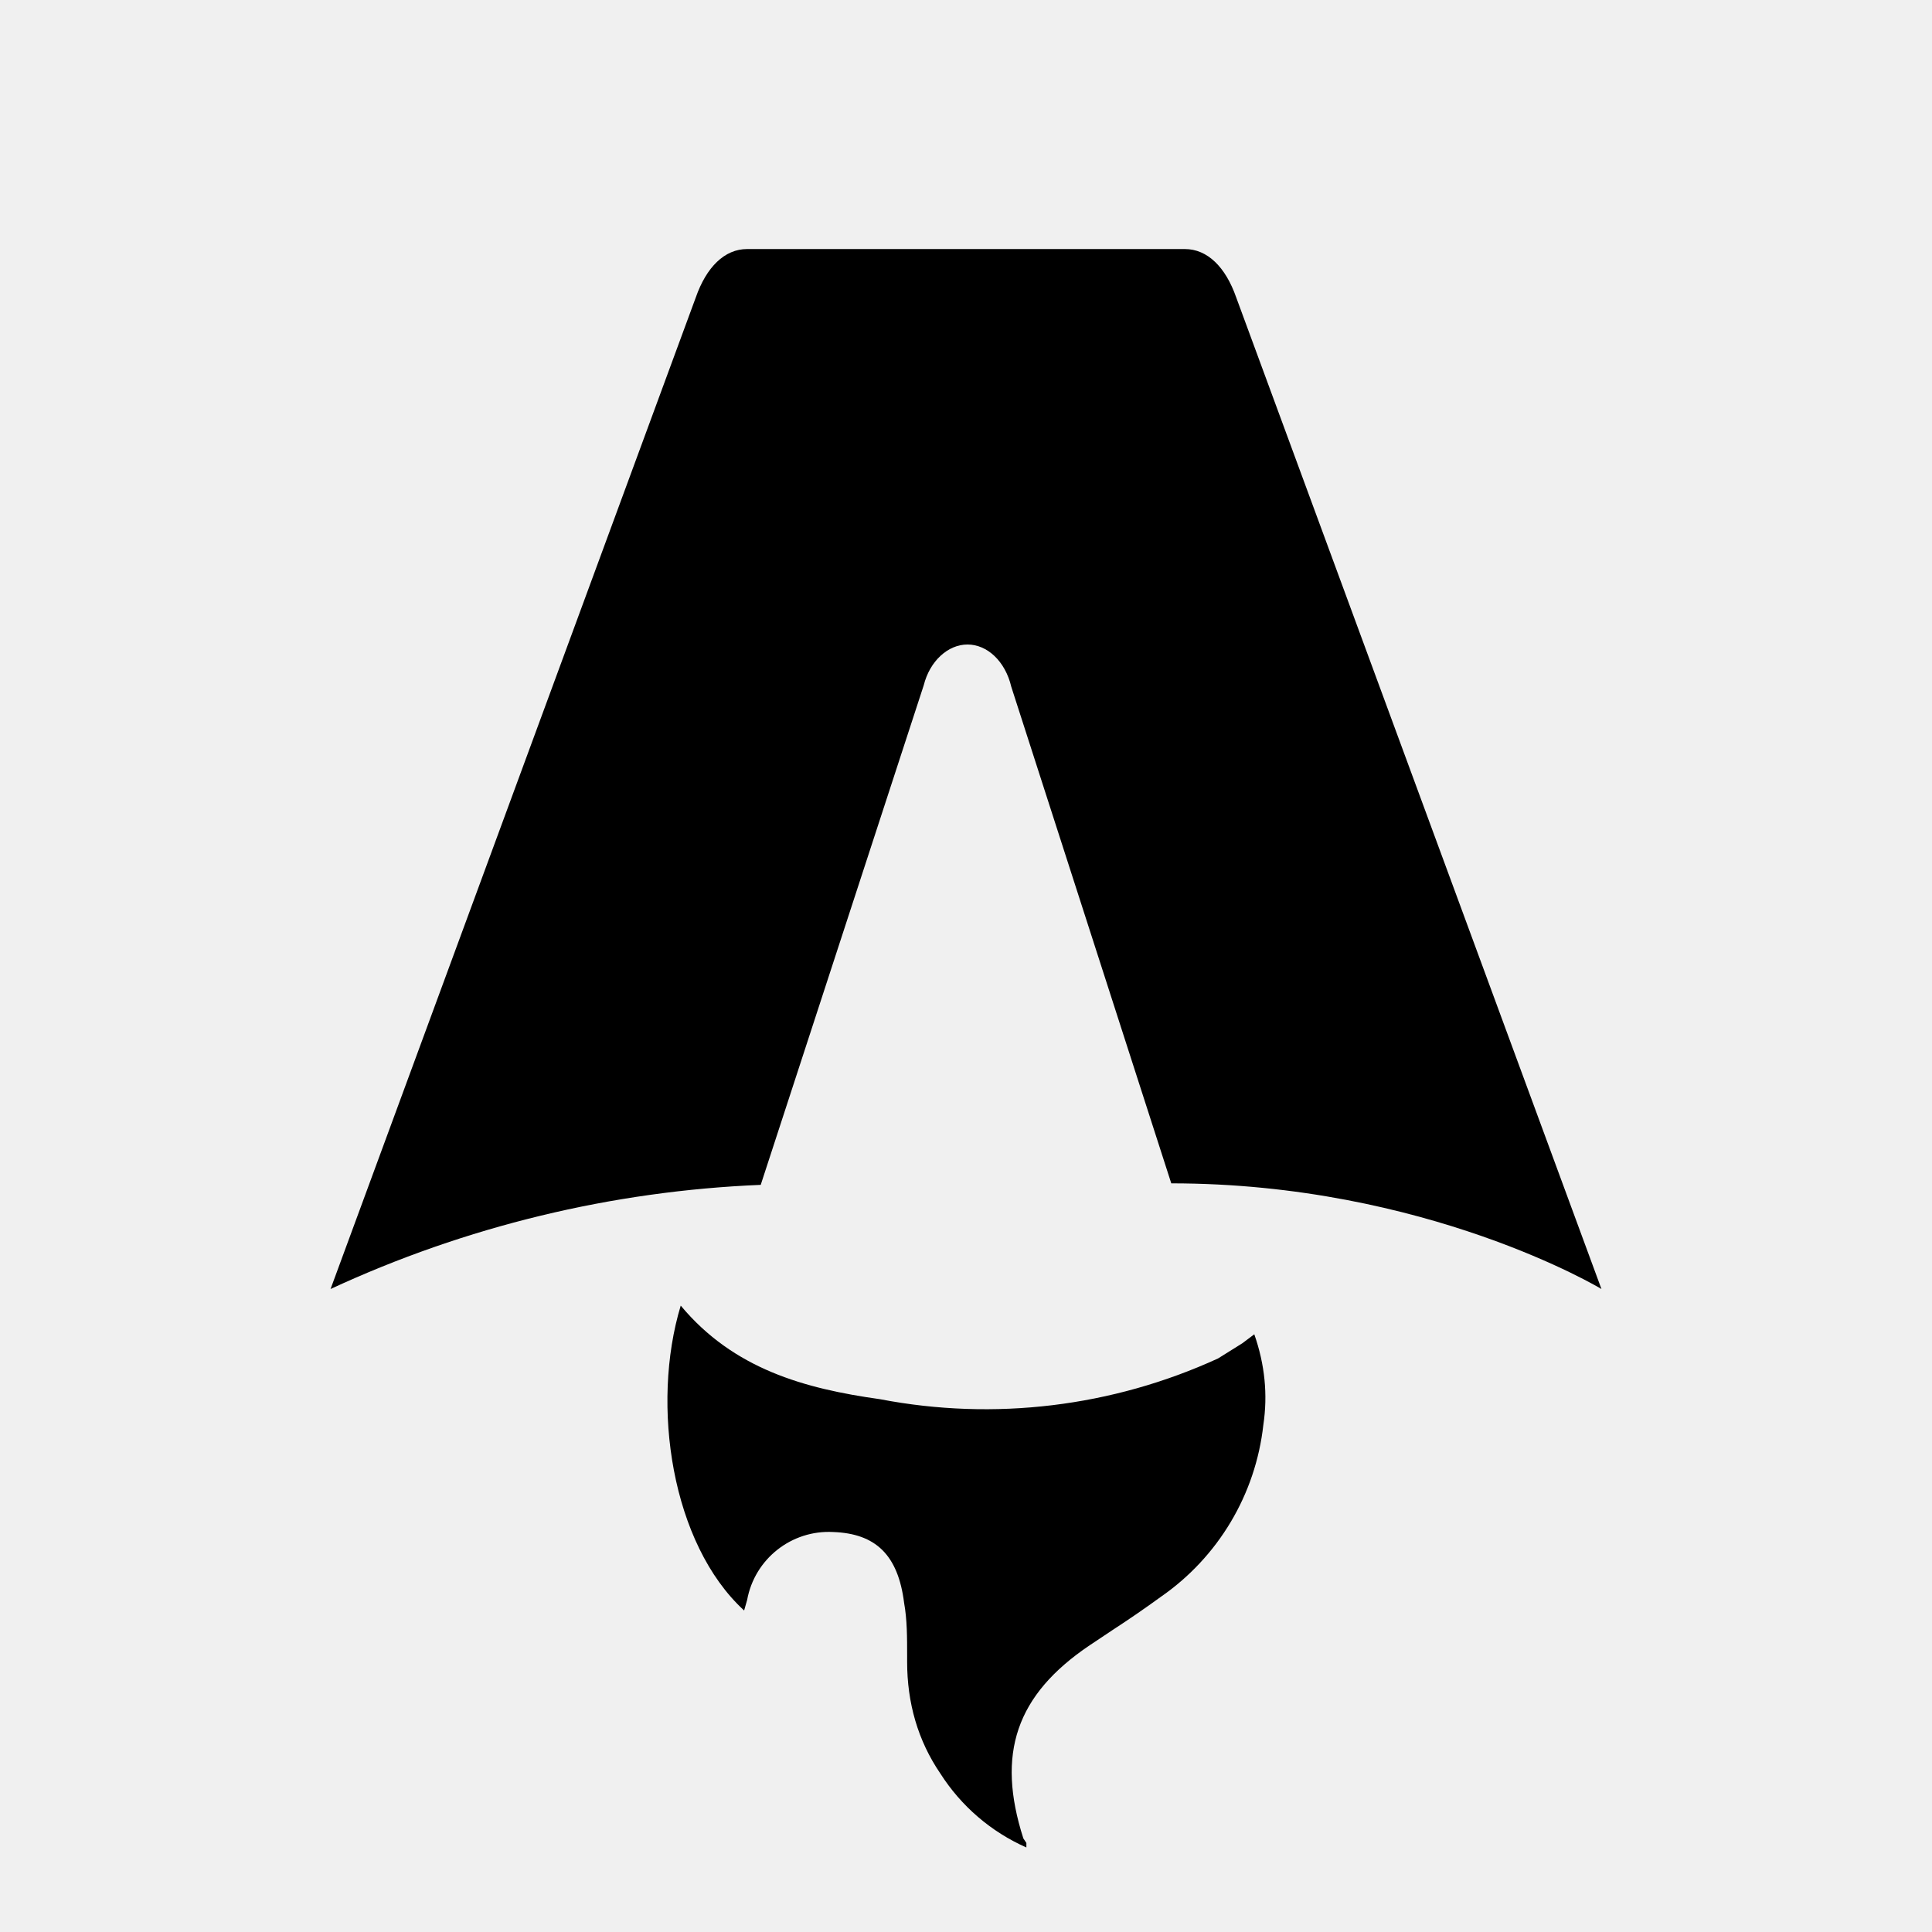
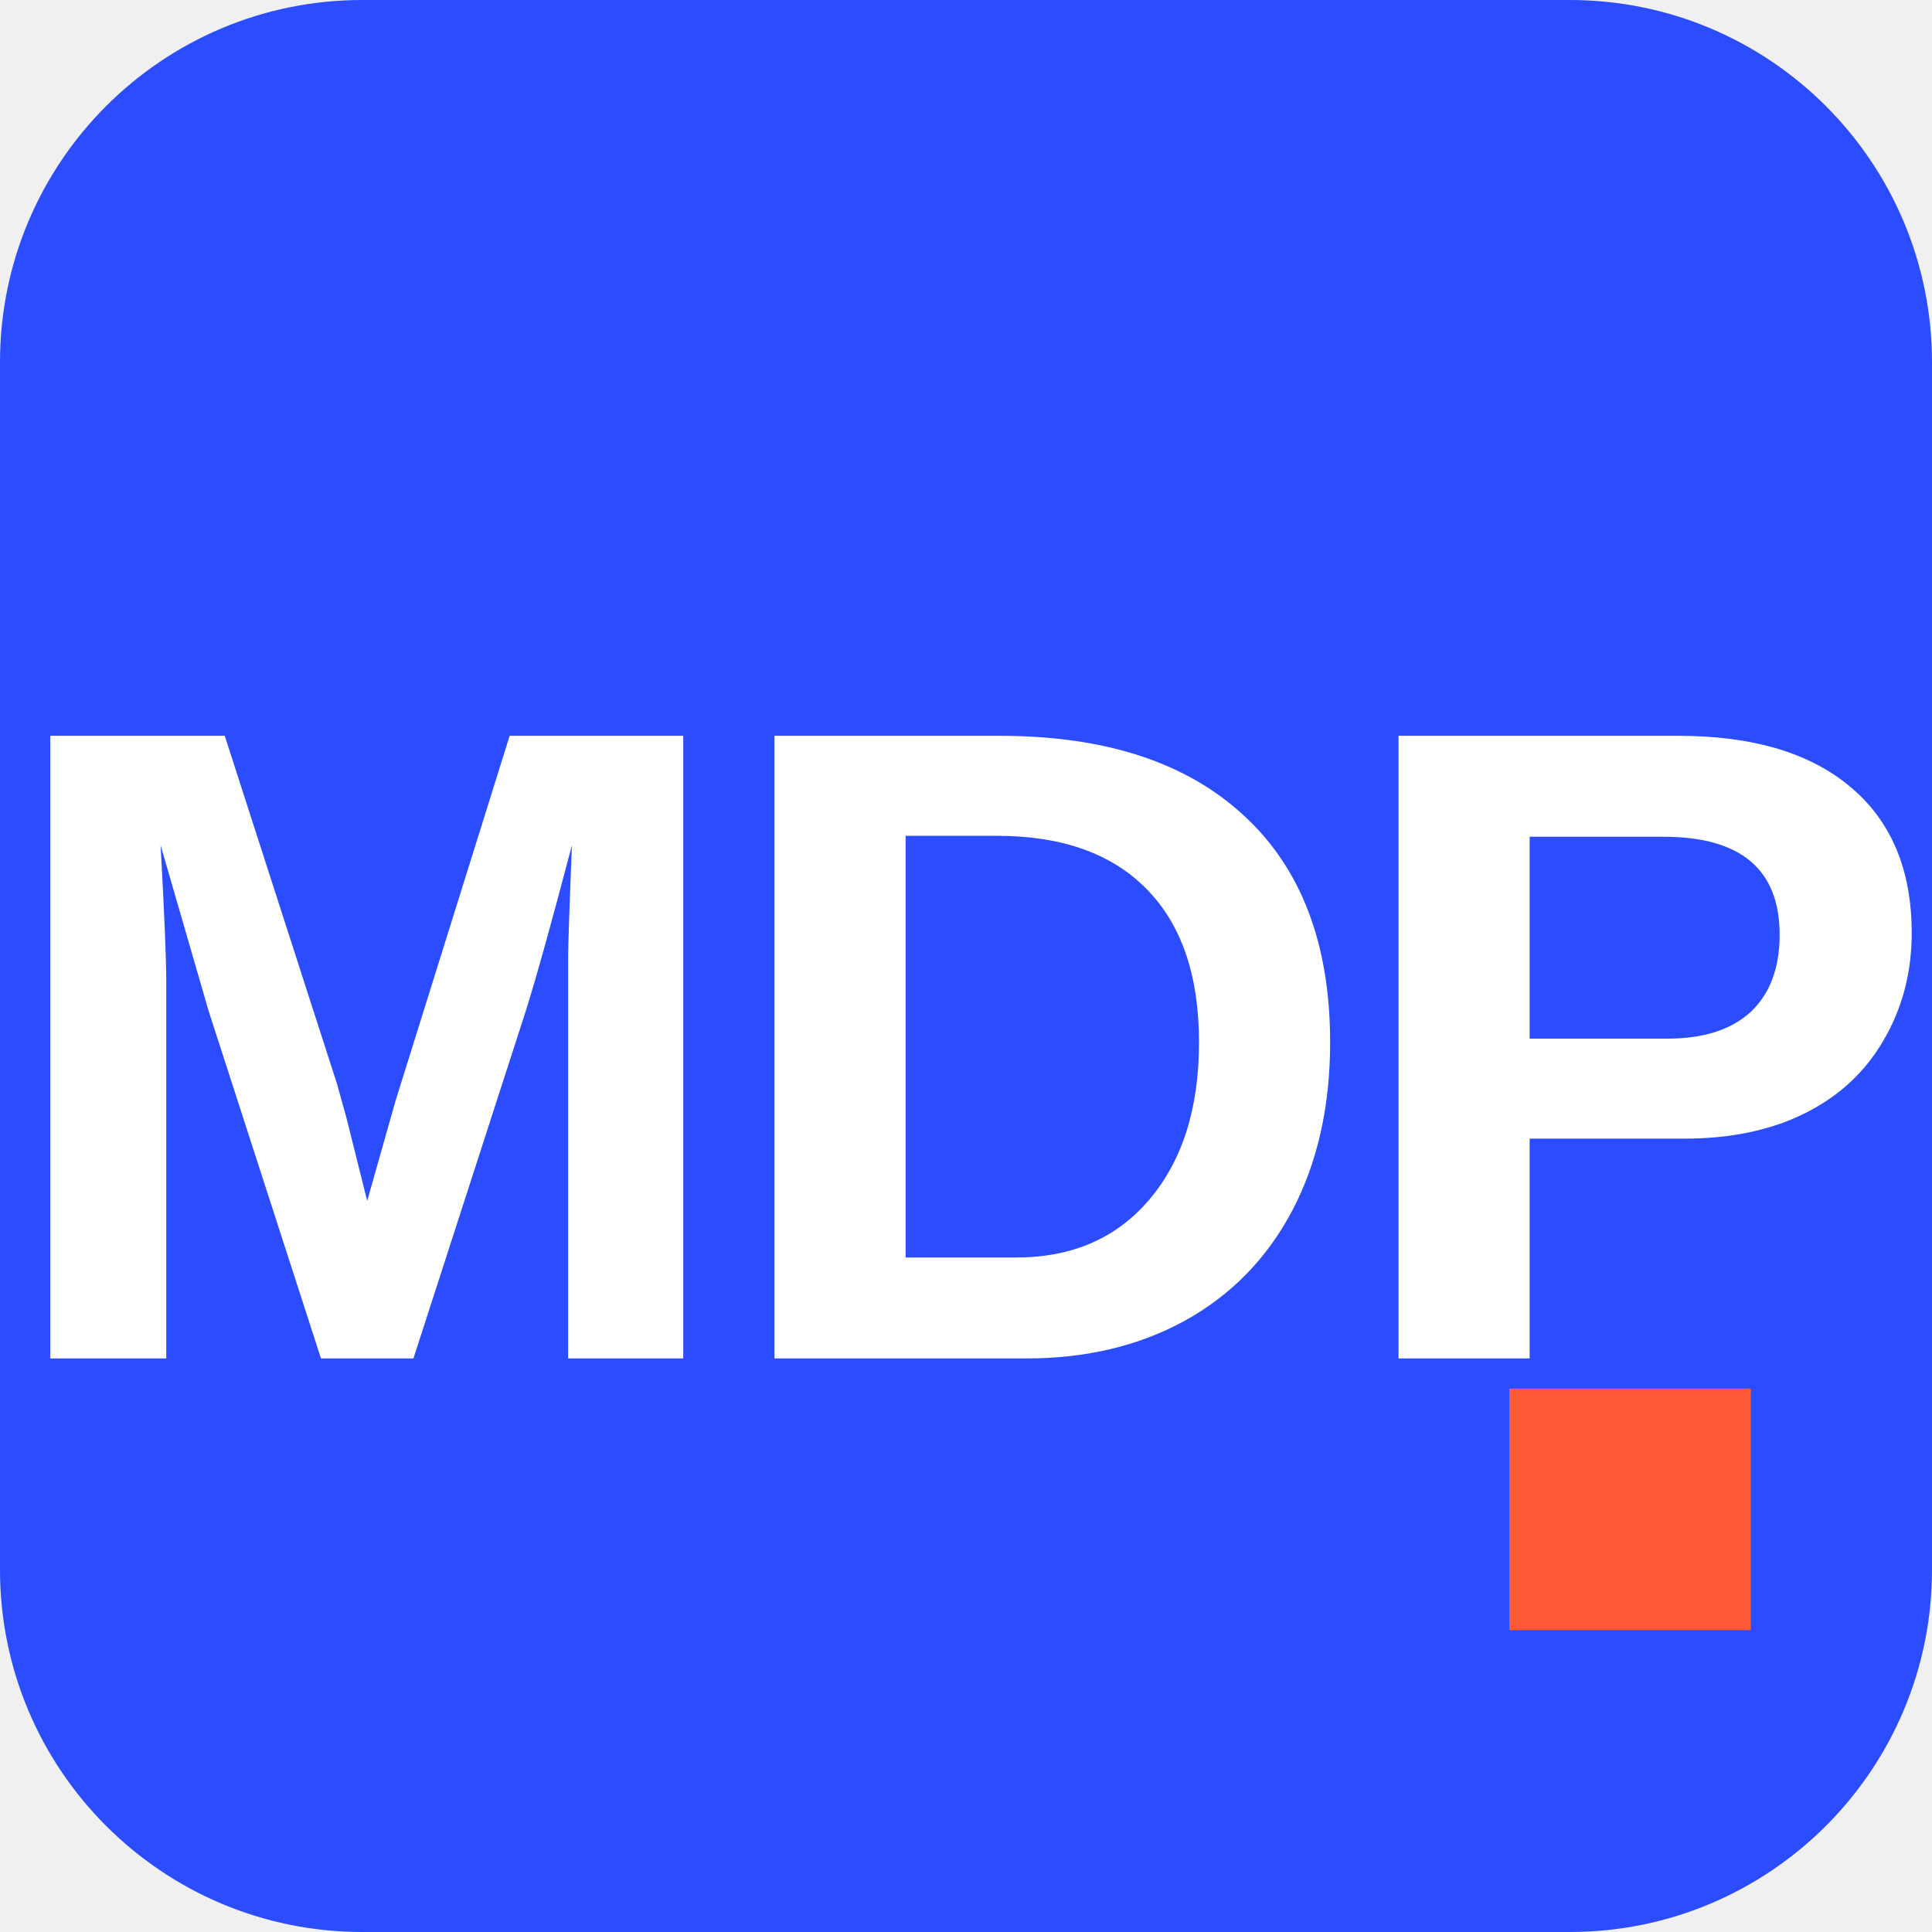
- <svg xmlns="http://www.w3.org/2000/svg" fill="none" viewBox="0 0 128 128">
-   <path d="M50.4 78.5a75.1 75.1 0 0 0-28.5 6.9l24.2-65.7c.7-2 1.9-3.2 3.4-3.2h29c1.5 0 2.7 1.2 3.4 3.2l24.2 65.7s-11.6-7-28.5-7L67 45.5c-.4-1.7-1.6-2.8-2.9-2.8-1.3 0-2.5 1.1-2.9 2.7L50.4 78.5Zm-1.1 28.2Zm-4.2-20.2c-2 6.6-.6 15.8 4.2 20.2a17.5 17.5 0 0 1 .2-.7 5.5 5.5 0 0 1 5.7-4.5c2.8.1 4.3 1.5 4.7 4.7.2 1.1.2 2.3.2 3.5v.4c0 2.7.7 5.2 2.2 7.4a13 13 0 0 0 5.7 4.9v-.3l-.2-.3c-1.8-5.6-.5-9.5 4.4-12.8l1.5-1a73 73 0 0 0 3.2-2.2 16 16 0 0 0 6.8-11.4c.3-2 .1-4-.6-6l-.8.6-1.6 1a37 37 0 0 1-22.4 2.7c-5-.7-9.7-2-13.2-6.2Z" />
-   <style>
-         path { fill: #000; }
-         @media (prefers-color-scheme: dark) {
-             path { fill: #FFF; }
-         }
-     </style>
+ <svg xmlns="http://www.w3.org/2000/svg" viewBox="0 0 32 32">
+   <rect width="32" height="32" rx="6" fill="#2B4CFF" />
+   <text x="16" y="22.5" text-anchor="middle" font-family="Arial, Helvetica, sans-serif" font-weight="900" font-size="15" fill="#FFFFFF" letter-spacing="-0.5">MDP</text>
+   <rect x="25" y="23" width="4" height="4" fill="#FF5A36" />
</svg>
